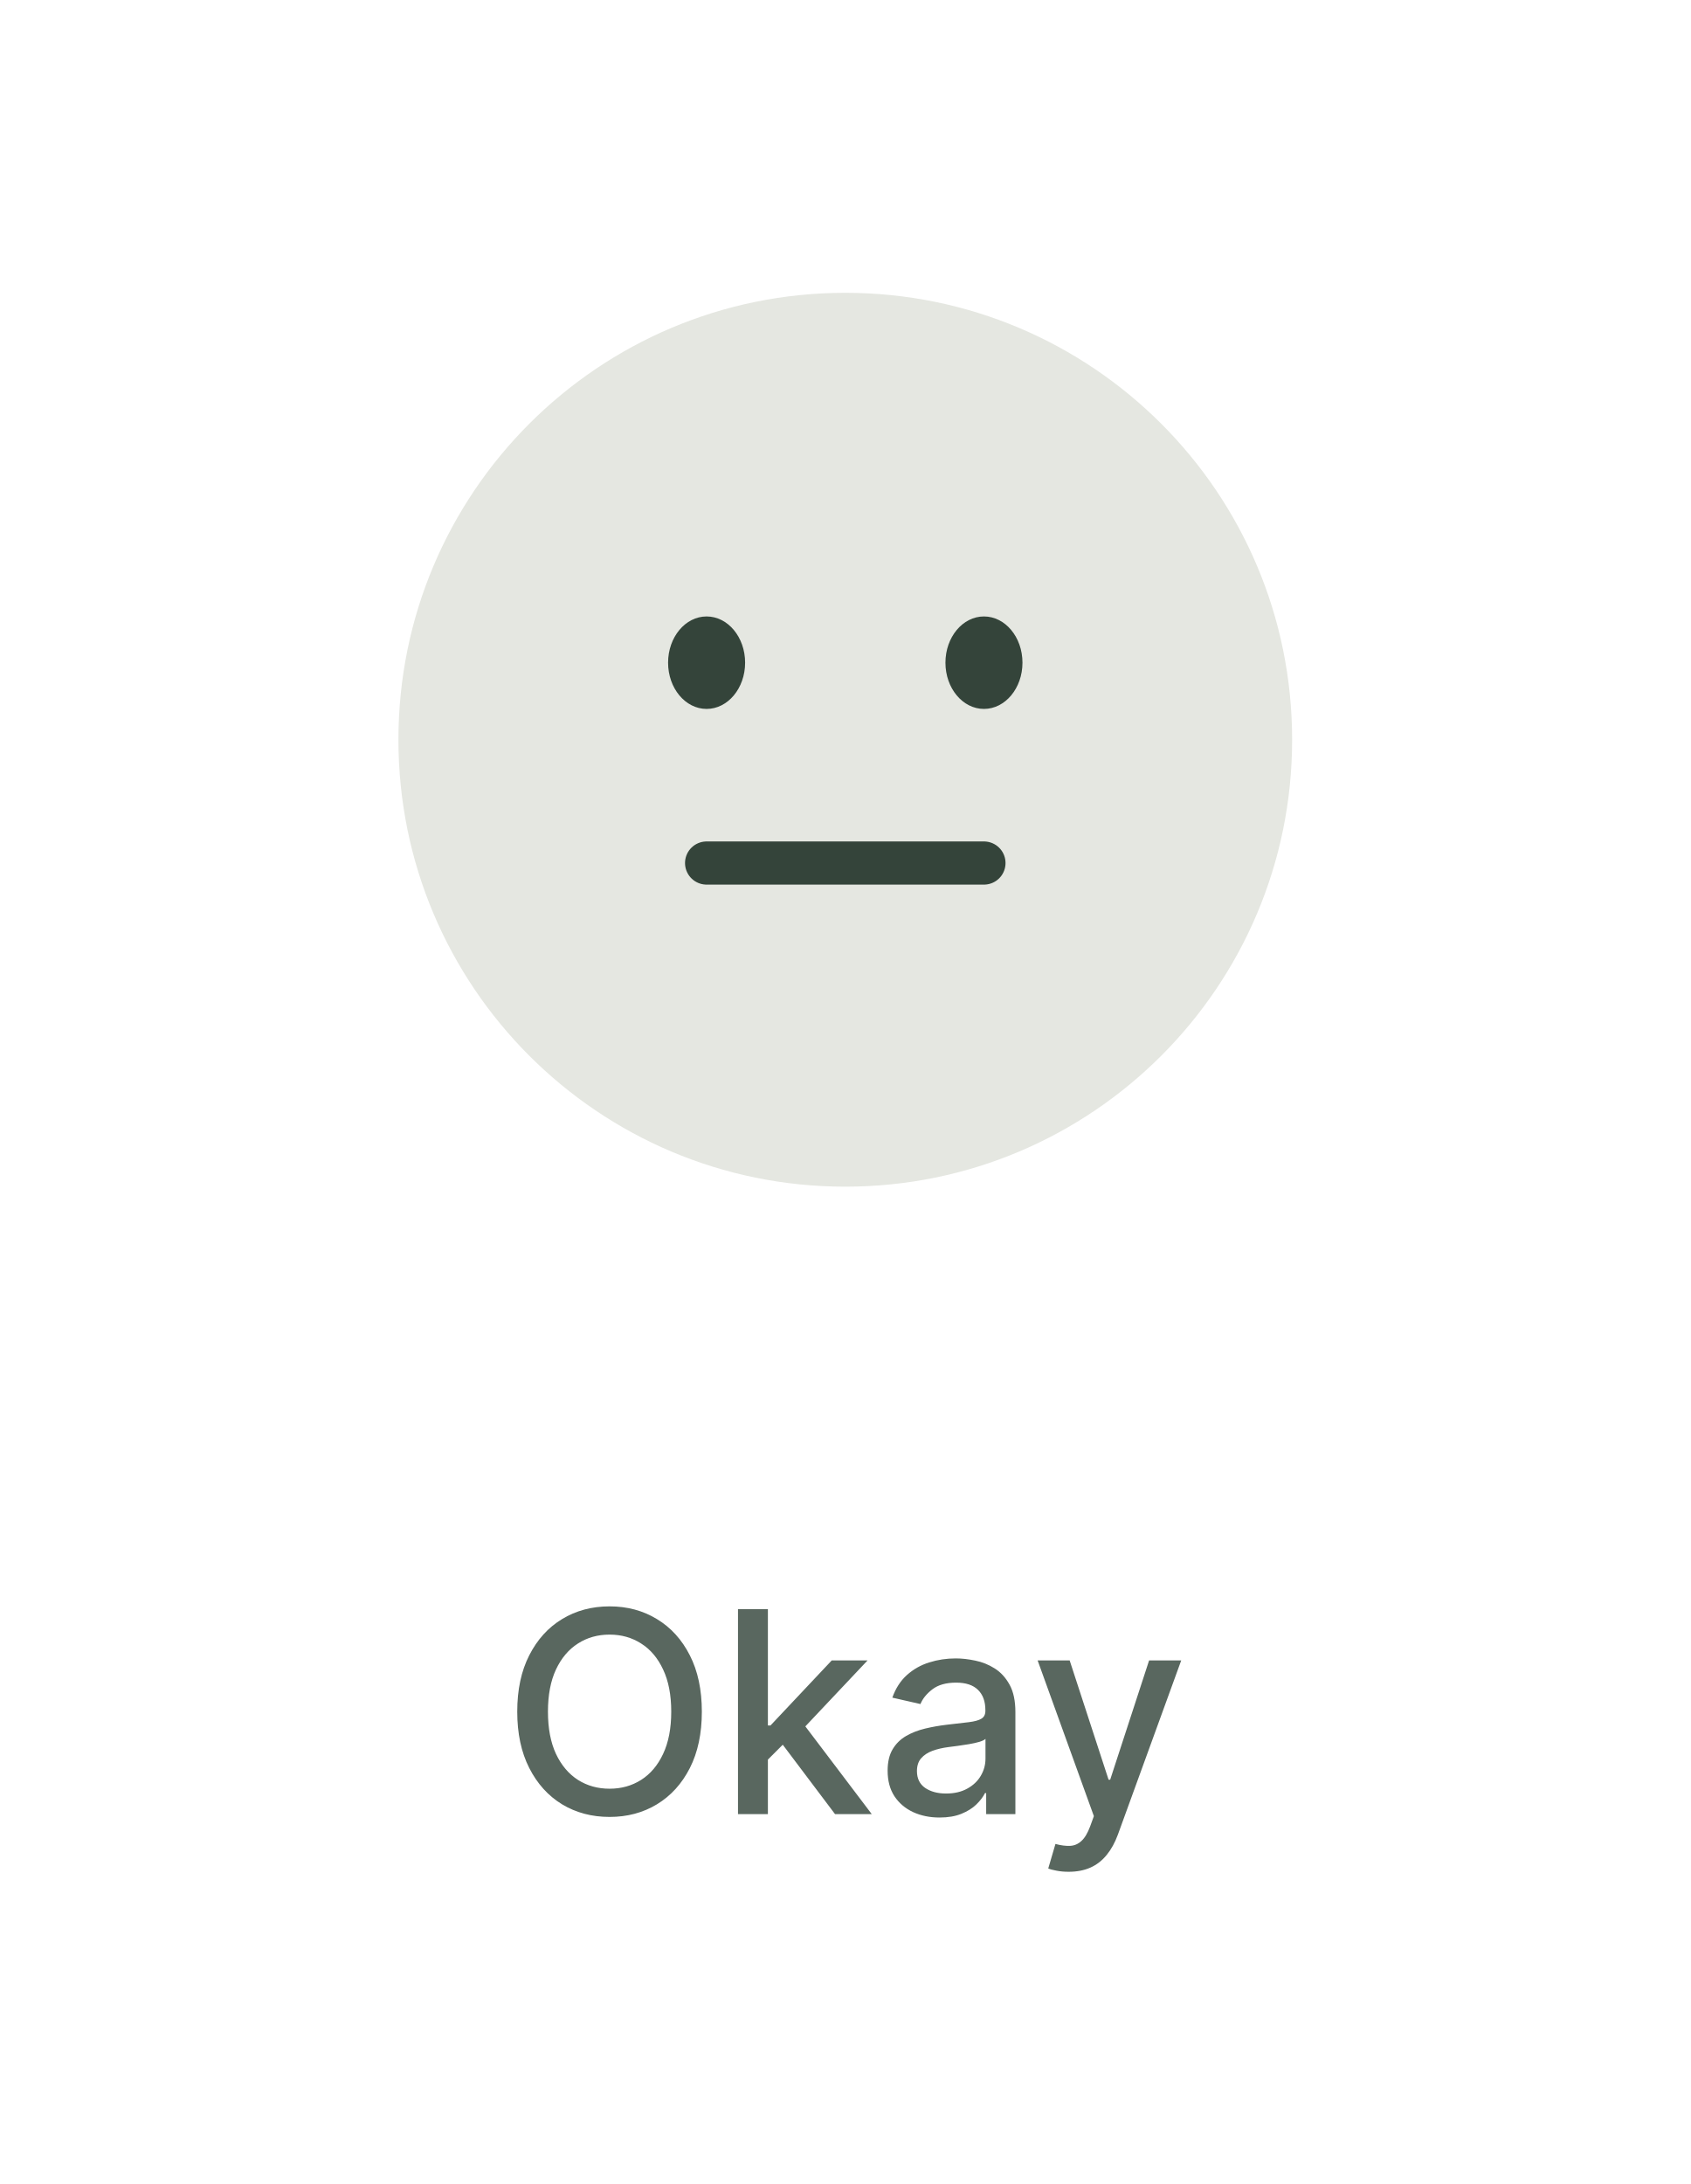
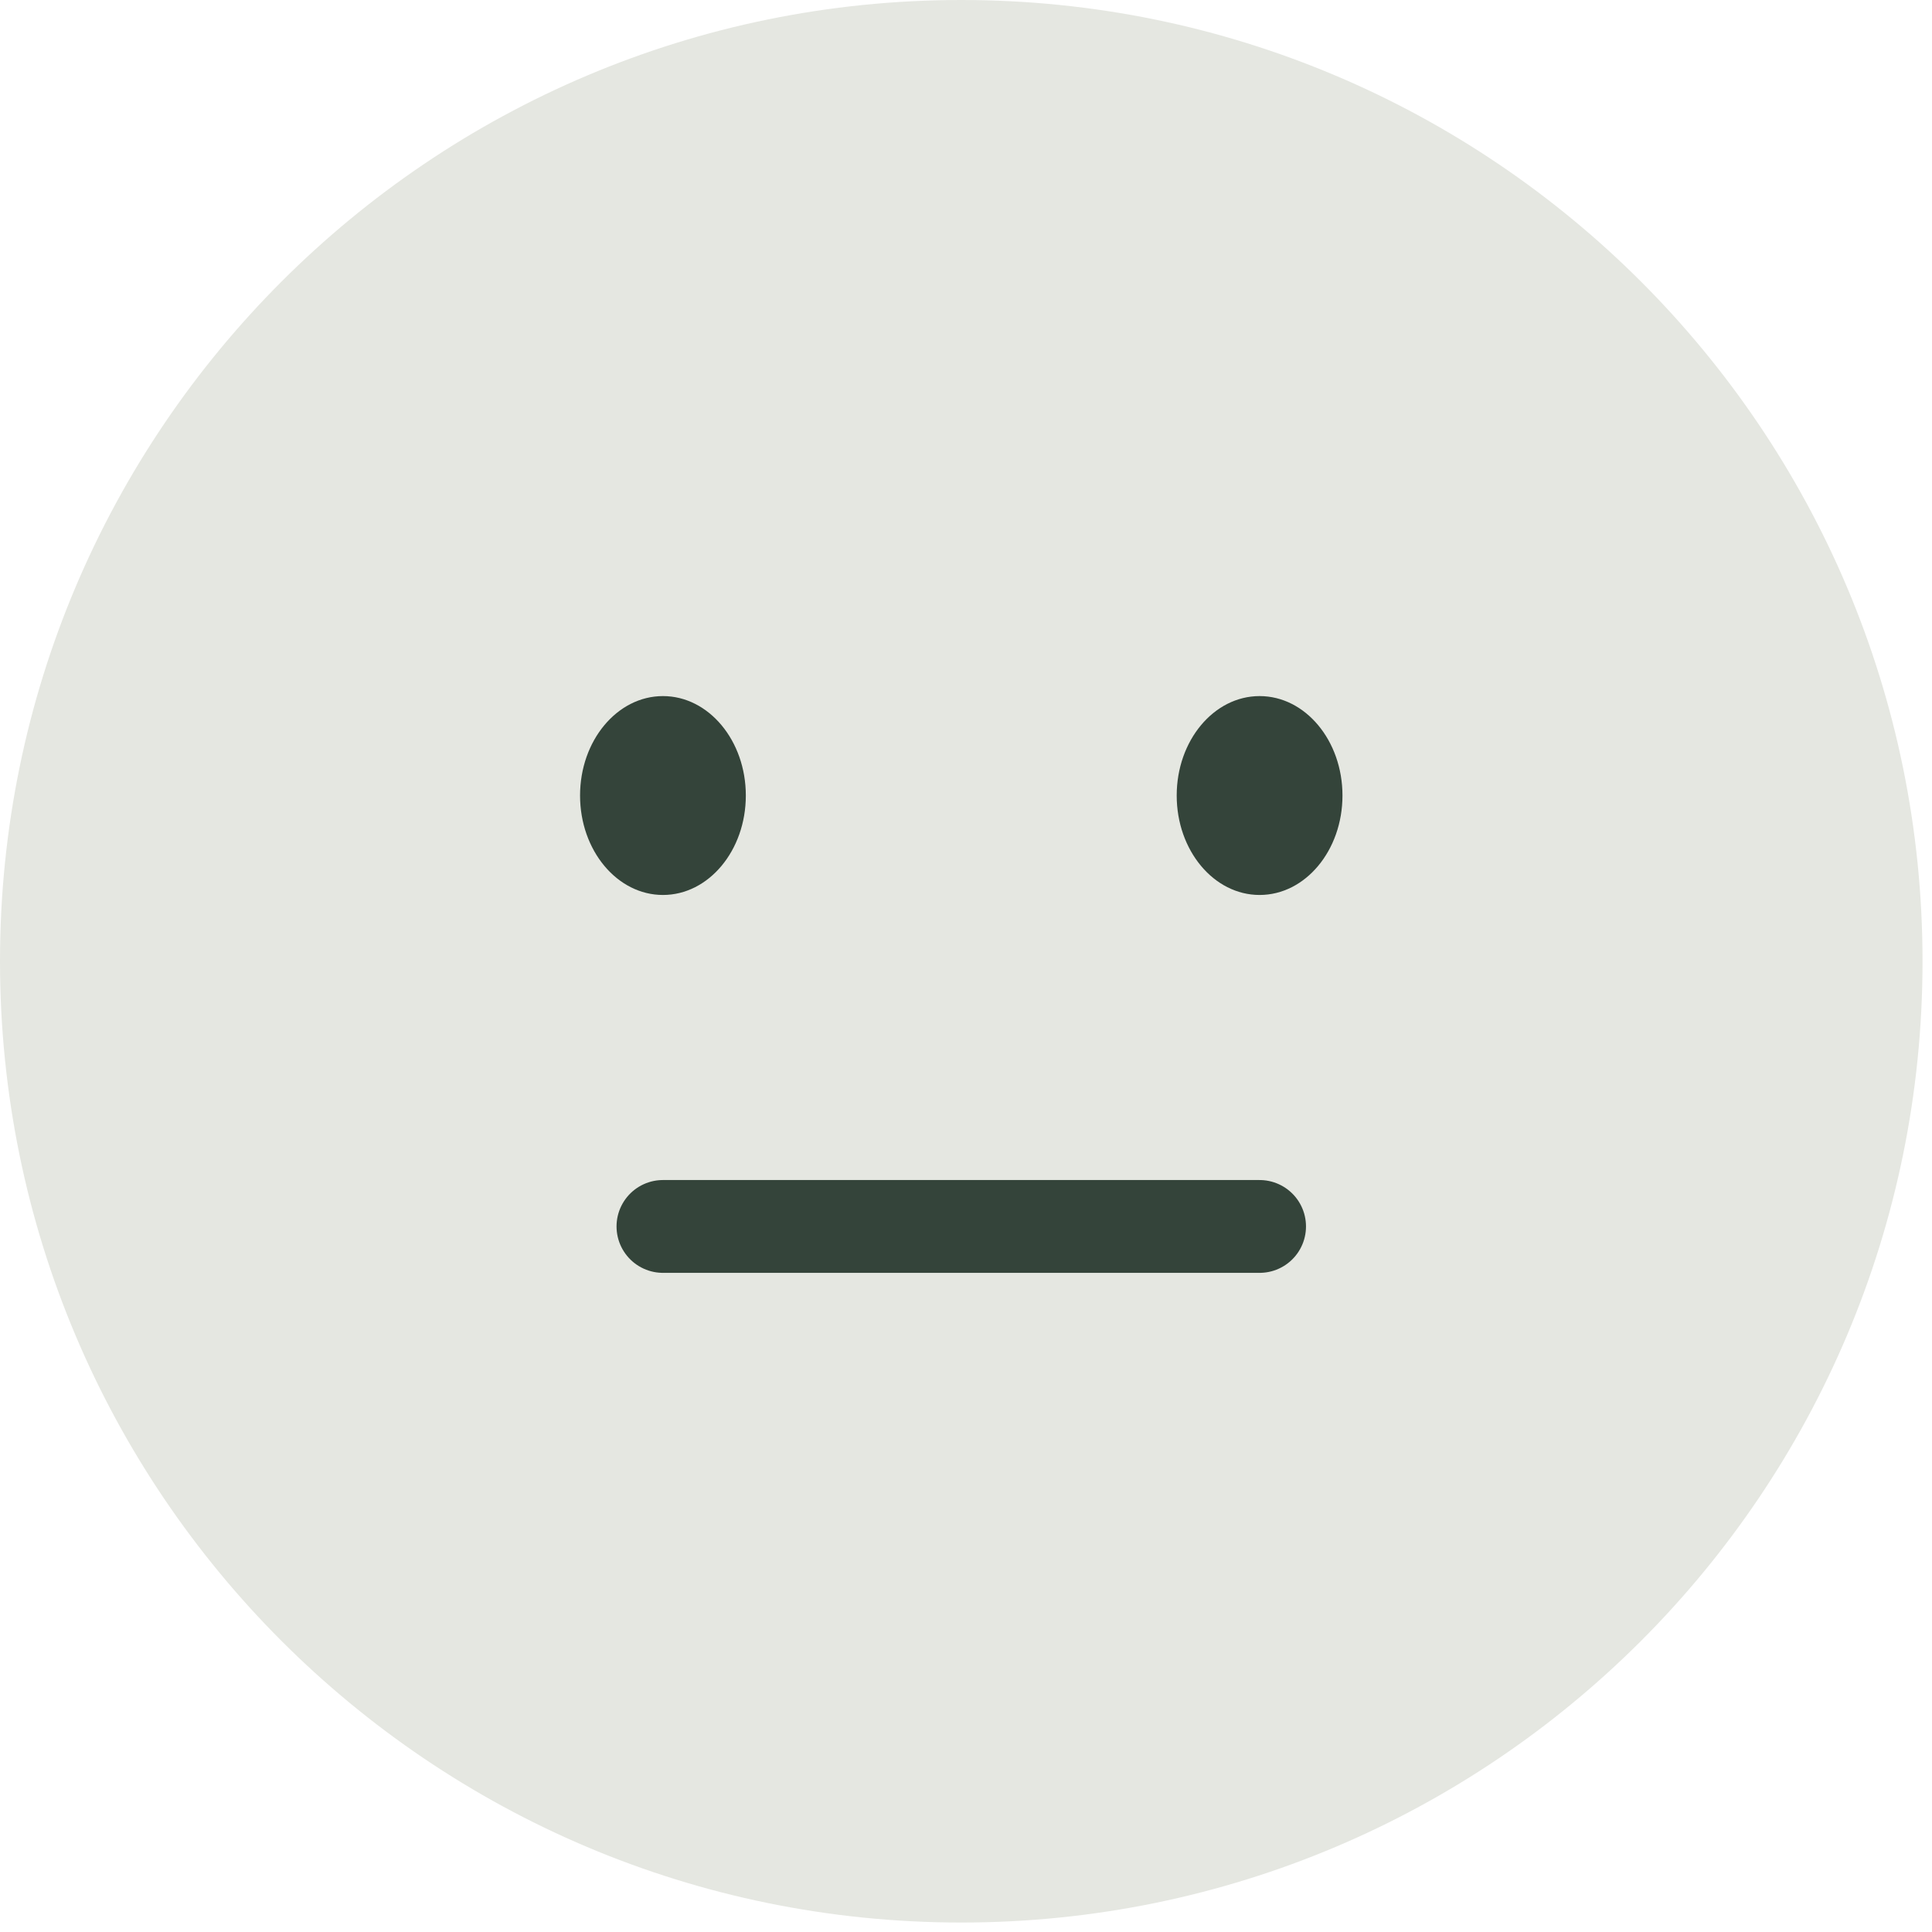
- <svg xmlns="http://www.w3.org/2000/svg" width="96" height="124" viewBox="0 0 96 124" fill="none">
-   <path d="M48 67.375C62.014 67.375 73.375 56.014 73.375 42C73.375 27.986 62.014 16.625 48 16.625C33.986 16.625 22.625 27.986 22.625 42C22.625 56.014 33.986 67.375 48 67.375Z" fill="#E5E7E1" />
-   <path d="M40.125 40.25C41.333 40.25 42.312 39.075 42.312 37.625C42.312 36.175 41.333 35 40.125 35C38.917 35 37.938 36.175 37.938 37.625C37.938 39.075 38.917 40.25 40.125 40.25Z" fill="#34443A" />
-   <path d="M55.875 40.25C57.083 40.25 58.062 39.075 58.062 37.625C58.062 36.175 57.083 35 55.875 35C54.667 35 53.688 36.175 53.688 37.625C53.688 39.075 54.667 40.25 55.875 40.25Z" fill="#34443A" />
-   <path d="M40.125 49H55.875" stroke-width="2.45" stroke-linecap="round" stroke-linejoin="round" stroke="#34443A" />
-   <path d="M39.855 97.182C39.855 98.424 39.628 99.492 39.173 100.386C38.719 101.277 38.096 101.962 37.304 102.443C36.516 102.92 35.62 103.159 34.617 103.159C33.609 103.159 32.709 102.92 31.918 102.443C31.13 101.962 30.509 101.275 30.054 100.381C29.599 99.487 29.372 98.421 29.372 97.182C29.372 95.939 29.599 94.873 30.054 93.983C30.509 93.089 31.13 92.403 31.918 91.926C32.709 91.445 33.609 91.204 34.617 91.204C35.62 91.204 36.516 91.445 37.304 91.926C38.096 92.403 38.719 93.089 39.173 93.983C39.628 94.873 39.855 95.939 39.855 97.182ZM38.117 97.182C38.117 96.235 37.963 95.438 37.656 94.79C37.353 94.138 36.937 93.646 36.406 93.312C35.88 92.975 35.283 92.807 34.617 92.807C33.946 92.807 33.347 92.975 32.821 93.312C32.294 93.646 31.878 94.138 31.571 94.79C31.268 95.438 31.116 96.235 31.116 97.182C31.116 98.129 31.268 98.928 31.571 99.579C31.878 100.227 32.294 100.72 32.821 101.057C33.347 101.39 33.946 101.557 34.617 101.557C35.283 101.557 35.88 101.39 36.406 101.057C36.937 100.72 37.353 100.227 37.656 99.579C37.963 98.928 38.117 98.129 38.117 97.182ZM43.47 100.04L43.459 97.966H43.754L47.231 94.273H49.266L45.3 98.477H45.033L43.47 100.04ZM41.908 103V91.364H43.606V103H41.908ZM47.419 103L44.294 98.852L45.465 97.665L49.504 103H47.419ZM53.354 103.193C52.801 103.193 52.301 103.091 51.854 102.886C51.407 102.678 51.053 102.377 50.791 101.983C50.534 101.589 50.405 101.106 50.405 100.534C50.405 100.042 50.499 99.636 50.689 99.318C50.878 99 51.134 98.748 51.456 98.562C51.778 98.377 52.138 98.237 52.535 98.142C52.933 98.047 53.339 97.975 53.751 97.926C54.274 97.865 54.698 97.816 55.024 97.778C55.35 97.737 55.587 97.671 55.734 97.579C55.882 97.489 55.956 97.341 55.956 97.136V97.097C55.956 96.6 55.816 96.216 55.535 95.943C55.259 95.671 54.846 95.534 54.297 95.534C53.725 95.534 53.274 95.661 52.945 95.915C52.619 96.165 52.394 96.443 52.269 96.75L50.672 96.386C50.861 95.856 51.138 95.428 51.501 95.102C51.869 94.773 52.291 94.534 52.769 94.386C53.246 94.235 53.748 94.159 54.274 94.159C54.623 94.159 54.992 94.201 55.382 94.284C55.776 94.364 56.144 94.511 56.484 94.727C56.829 94.943 57.111 95.252 57.331 95.653C57.551 96.051 57.66 96.568 57.66 97.204V103H56.001V101.807H55.933C55.823 102.027 55.659 102.242 55.439 102.455C55.219 102.667 54.937 102.843 54.592 102.983C54.248 103.123 53.835 103.193 53.354 103.193ZM53.723 101.83C54.193 101.83 54.594 101.737 54.928 101.551C55.265 101.366 55.52 101.123 55.695 100.824C55.873 100.521 55.962 100.197 55.962 99.852V98.727C55.901 98.788 55.784 98.845 55.609 98.898C55.439 98.947 55.244 98.99 55.024 99.028C54.804 99.062 54.59 99.095 54.382 99.125C54.174 99.151 53.999 99.174 53.859 99.193C53.53 99.235 53.229 99.305 52.956 99.403C52.687 99.502 52.471 99.644 52.308 99.829C52.149 100.011 52.07 100.254 52.07 100.557C52.07 100.977 52.225 101.295 52.535 101.511C52.846 101.723 53.242 101.83 53.723 101.83ZM60.685 106.273C60.431 106.273 60.2 106.252 59.992 106.21C59.783 106.172 59.628 106.131 59.526 106.085L59.935 104.693C60.245 104.777 60.522 104.812 60.764 104.801C61.007 104.79 61.221 104.699 61.406 104.528C61.596 104.358 61.762 104.08 61.906 103.693L62.117 103.114L58.923 94.273H60.742L62.952 101.045H63.043L65.253 94.273H67.077L63.48 104.165C63.313 104.619 63.101 105.004 62.844 105.318C62.586 105.636 62.279 105.875 61.923 106.034C61.567 106.193 61.154 106.273 60.685 106.273Z" fill="#59675F" />
+ <svg xmlns="http://www.w3.org/2000/svg" width="51" height="51" viewBox="0 0 51 51" fill="none">
+   <path d="M25.375 50.75C39.389 50.75 50.75 39.389 50.75 25.375C50.75 11.361 39.389 0 25.375 0C11.361 0 0 11.361 0 25.375C0 39.389 11.361 50.75 25.375 50.75Z" fill="#E5E7E1" />
+   <path d="M17.5 23.625C18.708 23.625 19.688 22.45 19.688 21C19.688 19.55 18.708 18.375 17.5 18.375C16.292 18.375 15.312 19.55 15.312 21C15.312 22.45 16.292 23.625 17.5 23.625Z" fill="#34443A" />
+   <path d="M33.25 23.625C34.458 23.625 35.438 22.45 35.438 21C35.438 19.55 34.458 18.375 33.25 18.375C32.042 18.375 31.062 19.55 31.062 21C31.062 22.45 32.042 23.625 33.25 23.625Z" fill="#34443A" />
+   <path d="M17.5 32.375H33.25" stroke-width="2.45" stroke-linecap="round" stroke-linejoin="round" stroke="#34443A" />
</svg>
